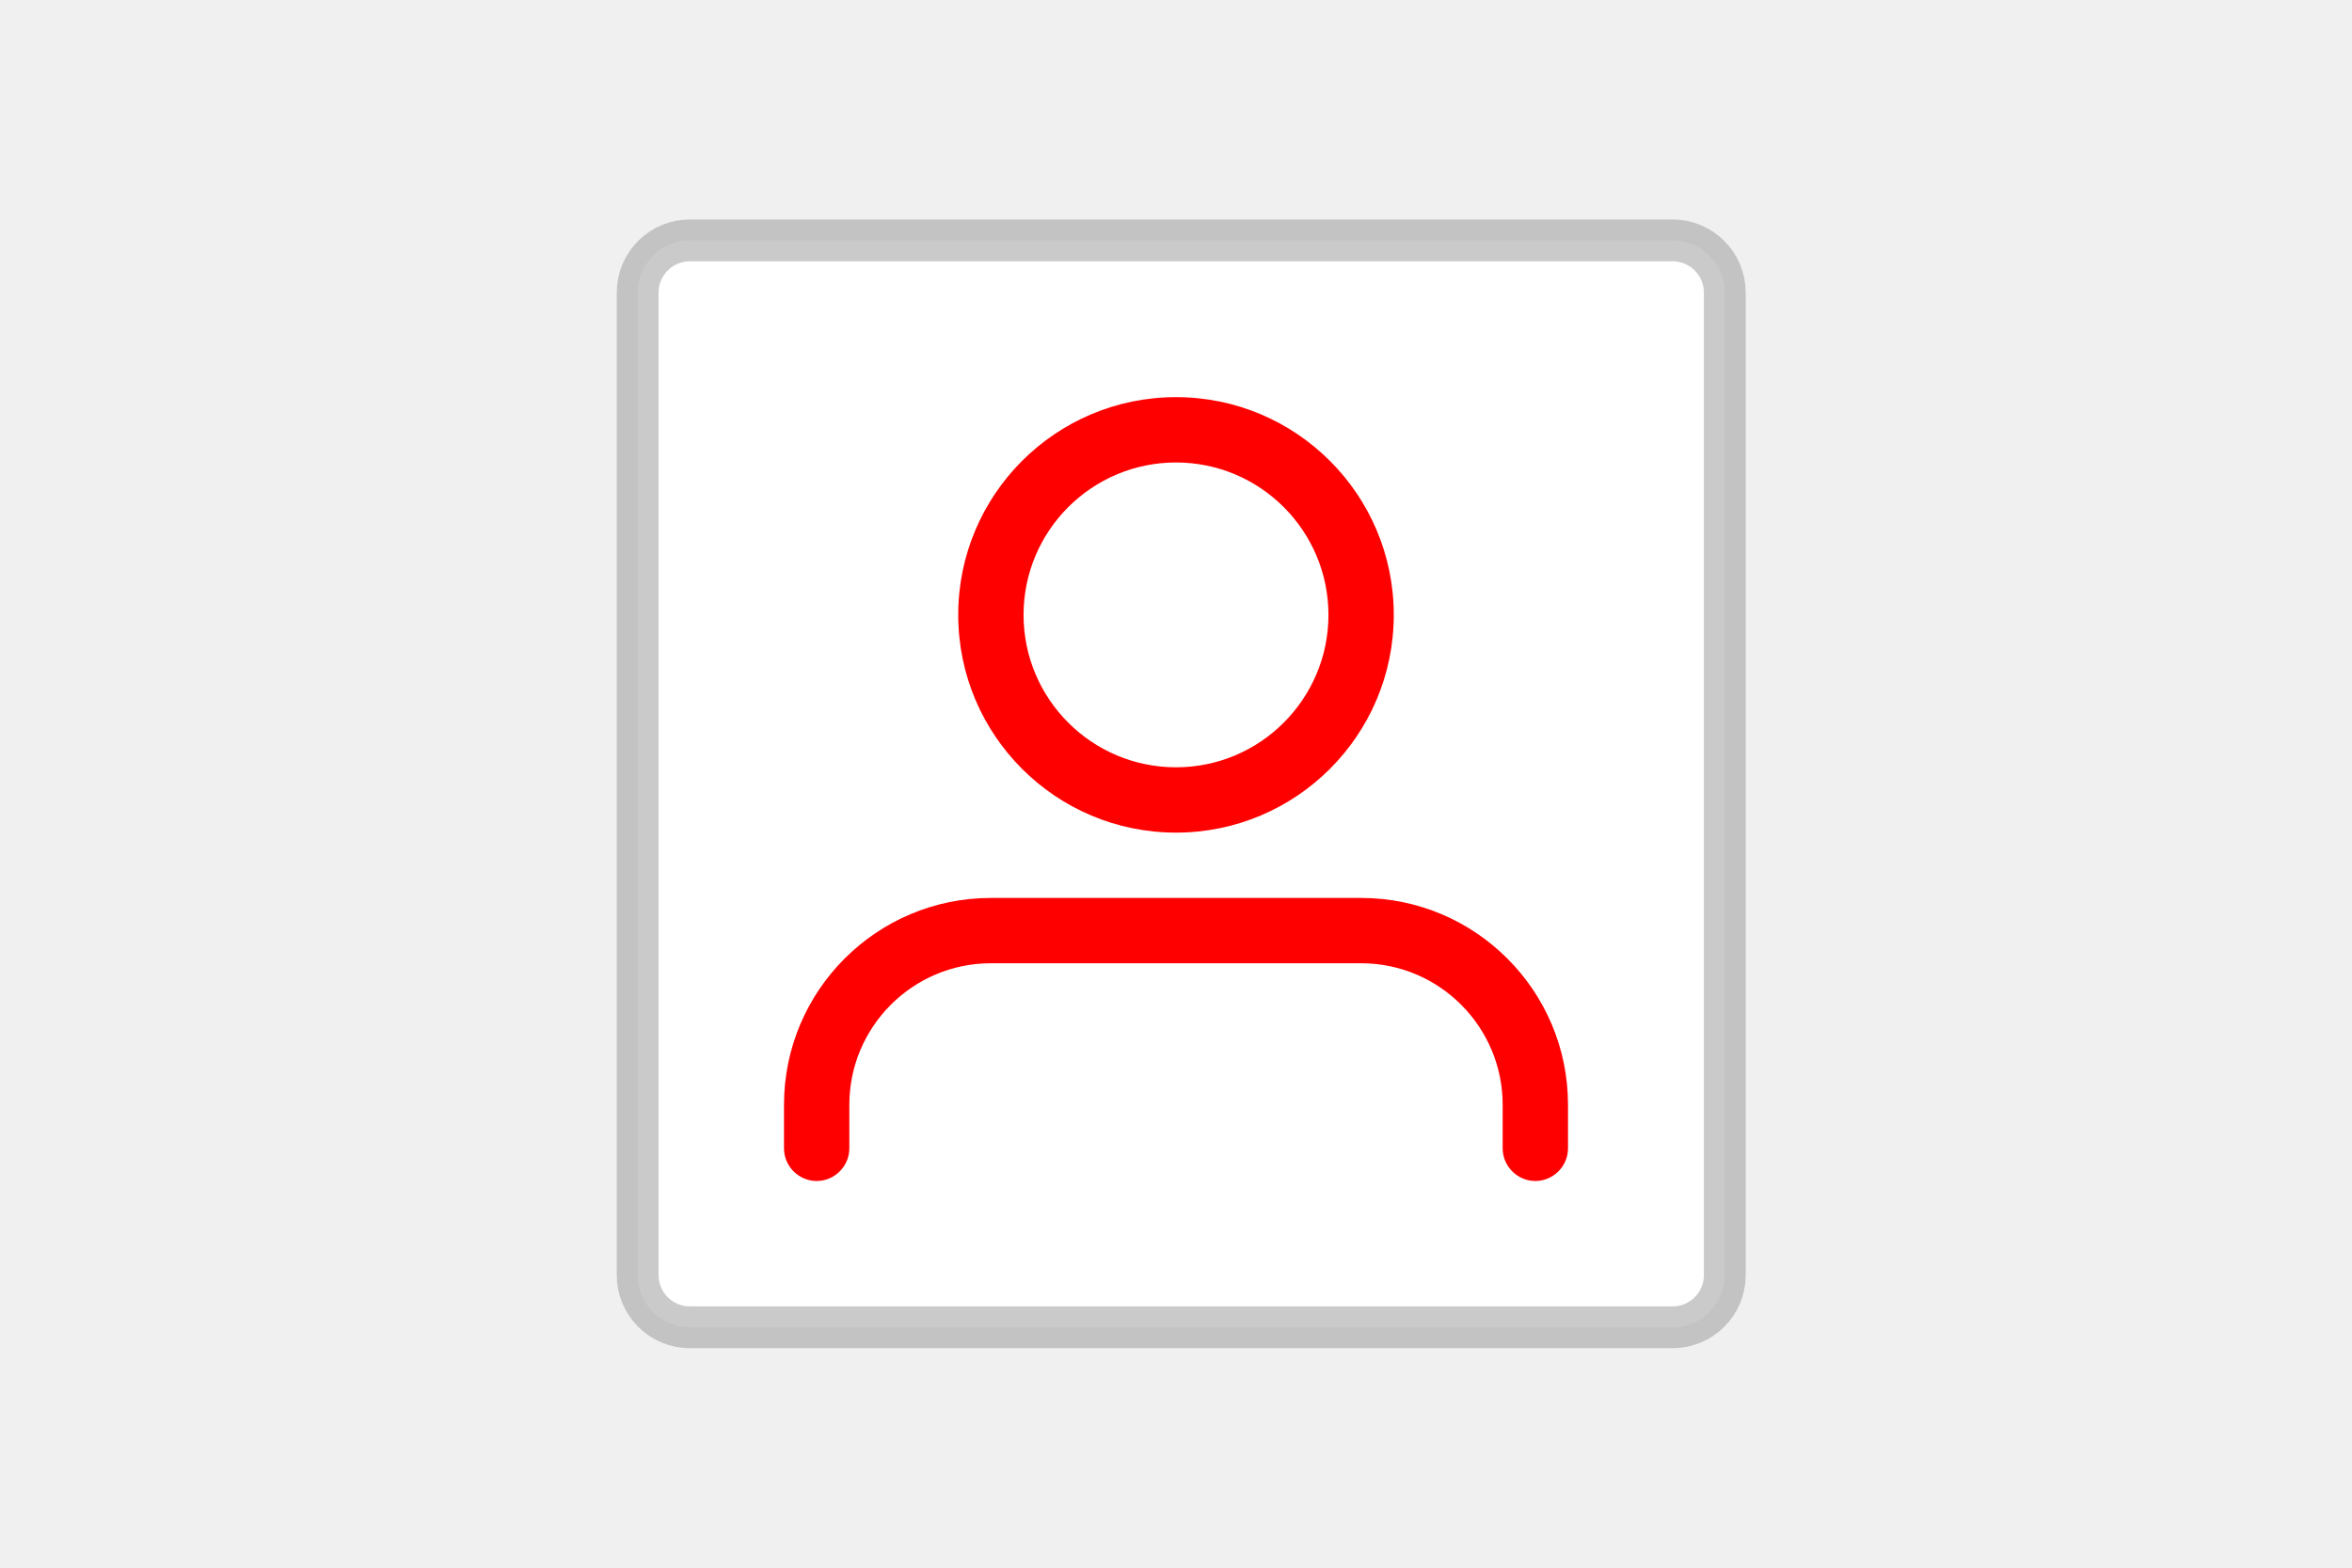
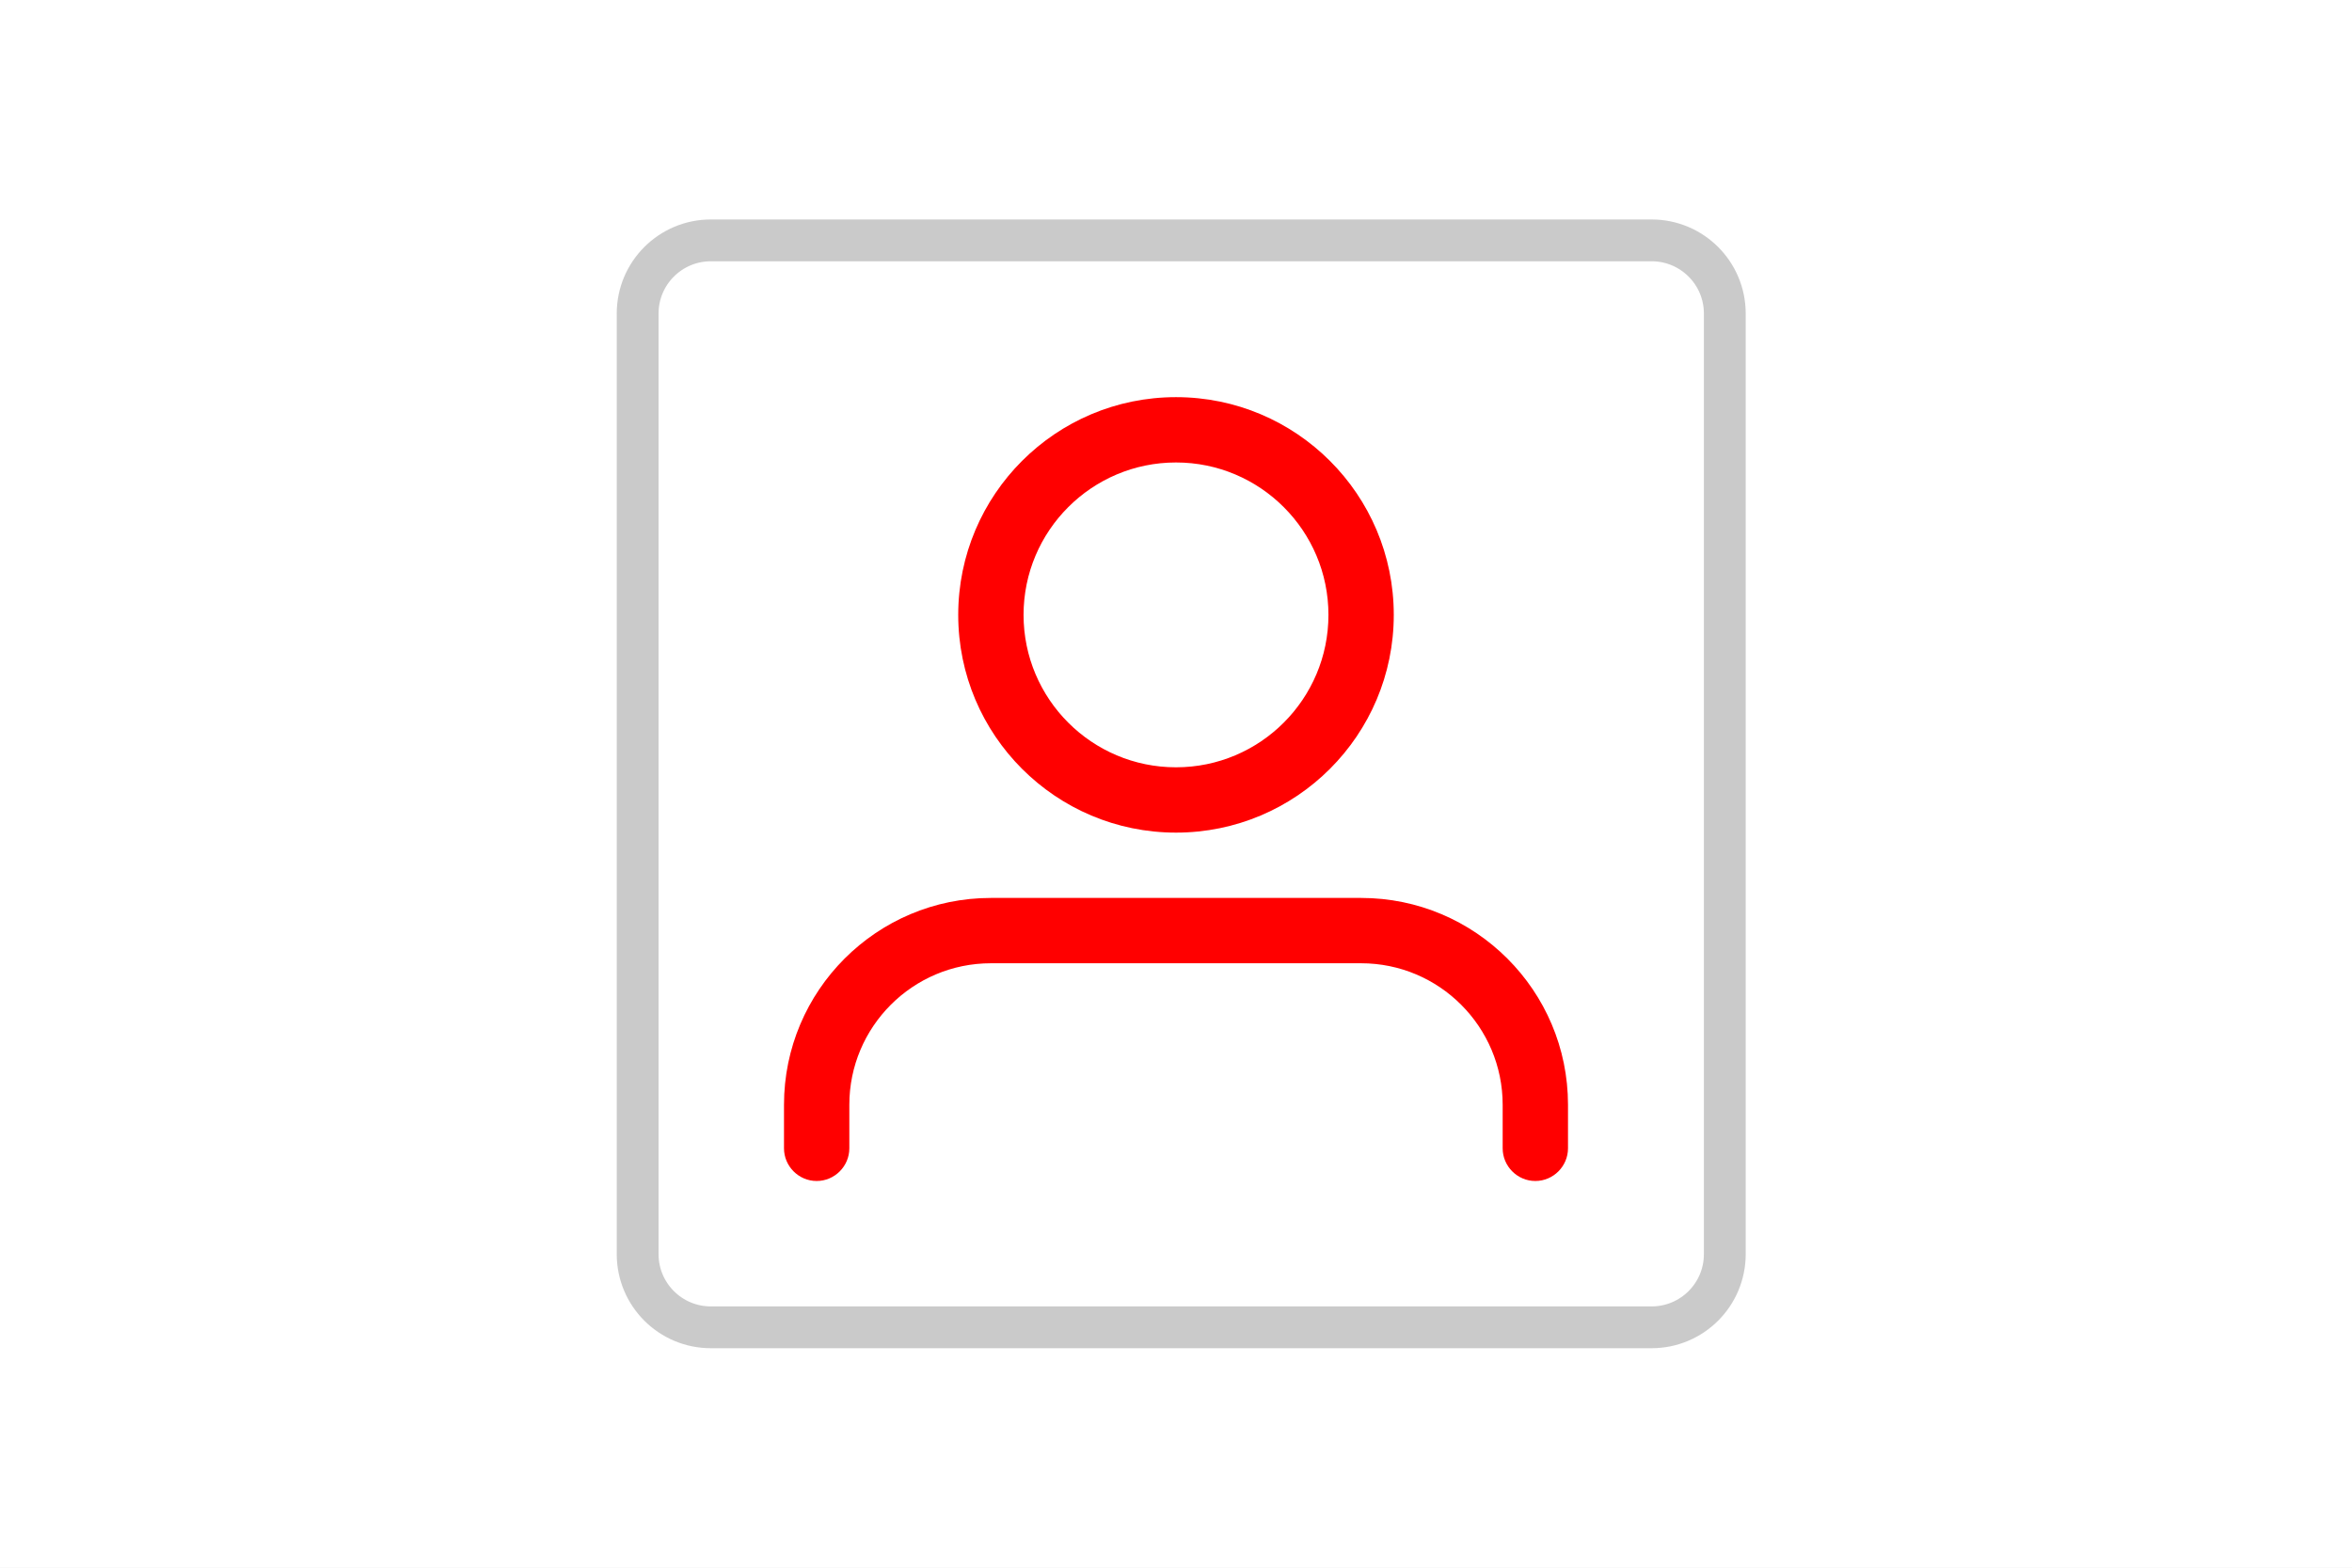
- <svg xmlns="http://www.w3.org/2000/svg" width="225px" height="150px" viewBox="0 0 225 150" version="1.1">
-   <g id="hashi-container-3-3" stroke="none" stroke-width="1" fill="none" fill-rule="evenodd">
-     <g id="square" transform="translate(63, 25)" fill="#FFFFFF" stroke="#979797" stroke-opacity="0.5" stroke-width="4">
-       <rect id="Rectangle" x="-2" y="-2" width="104" height="104" rx="5" />
-     </g>
-     <g id="Path_741" transform="translate(75, 38)" fill="#FF0000">
-       <path d="M37.5,0 C25.996,0 16.667,9.333 16.667,20.833 C16.667,32.333 25.996,41.667 37.5,41.667 C49.004,41.667 58.333,32.333 58.333,20.833 C58.333,9.333 49.004,0 37.5,0 Z M22.917,20.833 C22.917,12.792 29.446,6.25 37.5,6.25 C45.554,6.25 52.083,12.792 52.083,20.833 C52.083,28.875 45.554,35.417 37.5,35.417 C29.446,35.417 22.917,28.875 22.917,20.833 Z" id="Shape" />
-       <path d="M19.792,47.917 C8.863,47.917 0,56.792 0,67.708 L0,71.875 C0,73.583 1.4,75 3.125,75 C4.85,75 6.25,73.583 6.25,71.875 L6.25,67.708 C6.25,60.25 12.312,54.167 19.792,54.167 L55.208,54.167 C62.688,54.167 68.75,60.25 68.75,67.708 L68.75,71.875 C68.75,73.583 70.15,75 71.875,75 C73.6,75 75,73.583 75,71.875 L75,67.708 C75,56.792 66.138,47.917 55.208,47.917 L19.792,47.917 Z" id="Path" fill-rule="nonzero" />
-     </g>
-   </g>
+ <svg xmlns="http://www.w3.org/2000/svg" width="225" height="150" viewBox="0 0 225 150" fill="none">
+   <rect width="225" height="150" fill="white" />
+   <rect x="63" y="25" width="100" height="100" rx="5" fill="white" />
+   <rect x="61" y="23" width="104" height="104" rx="7" stroke="#979797" stroke-opacity="0.5" stroke-width="4" />
+   <path fill-rule="evenodd" clip-rule="evenodd" d="M112.5 38C100.996 38 91.667 47.333 91.667 58.833C91.667 70.333 100.996 79.667 112.5 79.667C124.004 79.667 133.333 70.333 133.333 58.833C133.333 47.333 124.004 38 112.5 38ZM97.917 58.833C97.917 50.792 104.446 44.25 112.5 44.25C120.554 44.25 127.083 50.792 127.083 58.833C127.083 66.875 120.554 73.417 112.5 73.417C104.446 73.417 97.917 66.875 97.917 58.833Z" fill="#FF0000" />
+   <path d="M94.792 85.917C83.862 85.917 75 94.792 75 105.708V109.875C75 111.583 76.4 113 78.125 113C79.85 113 81.25 111.583 81.25 109.875V105.708C81.25 98.25 87.312 92.167 94.792 92.167H130.208C137.687 92.167 143.75 98.25 143.75 105.708V109.875C143.75 111.583 145.15 113 146.875 113C148.6 113 150 111.583 150 109.875V105.708C150 94.792 141.137 85.917 130.208 85.917H94.792Z" fill="#FF0000" />
</svg>
